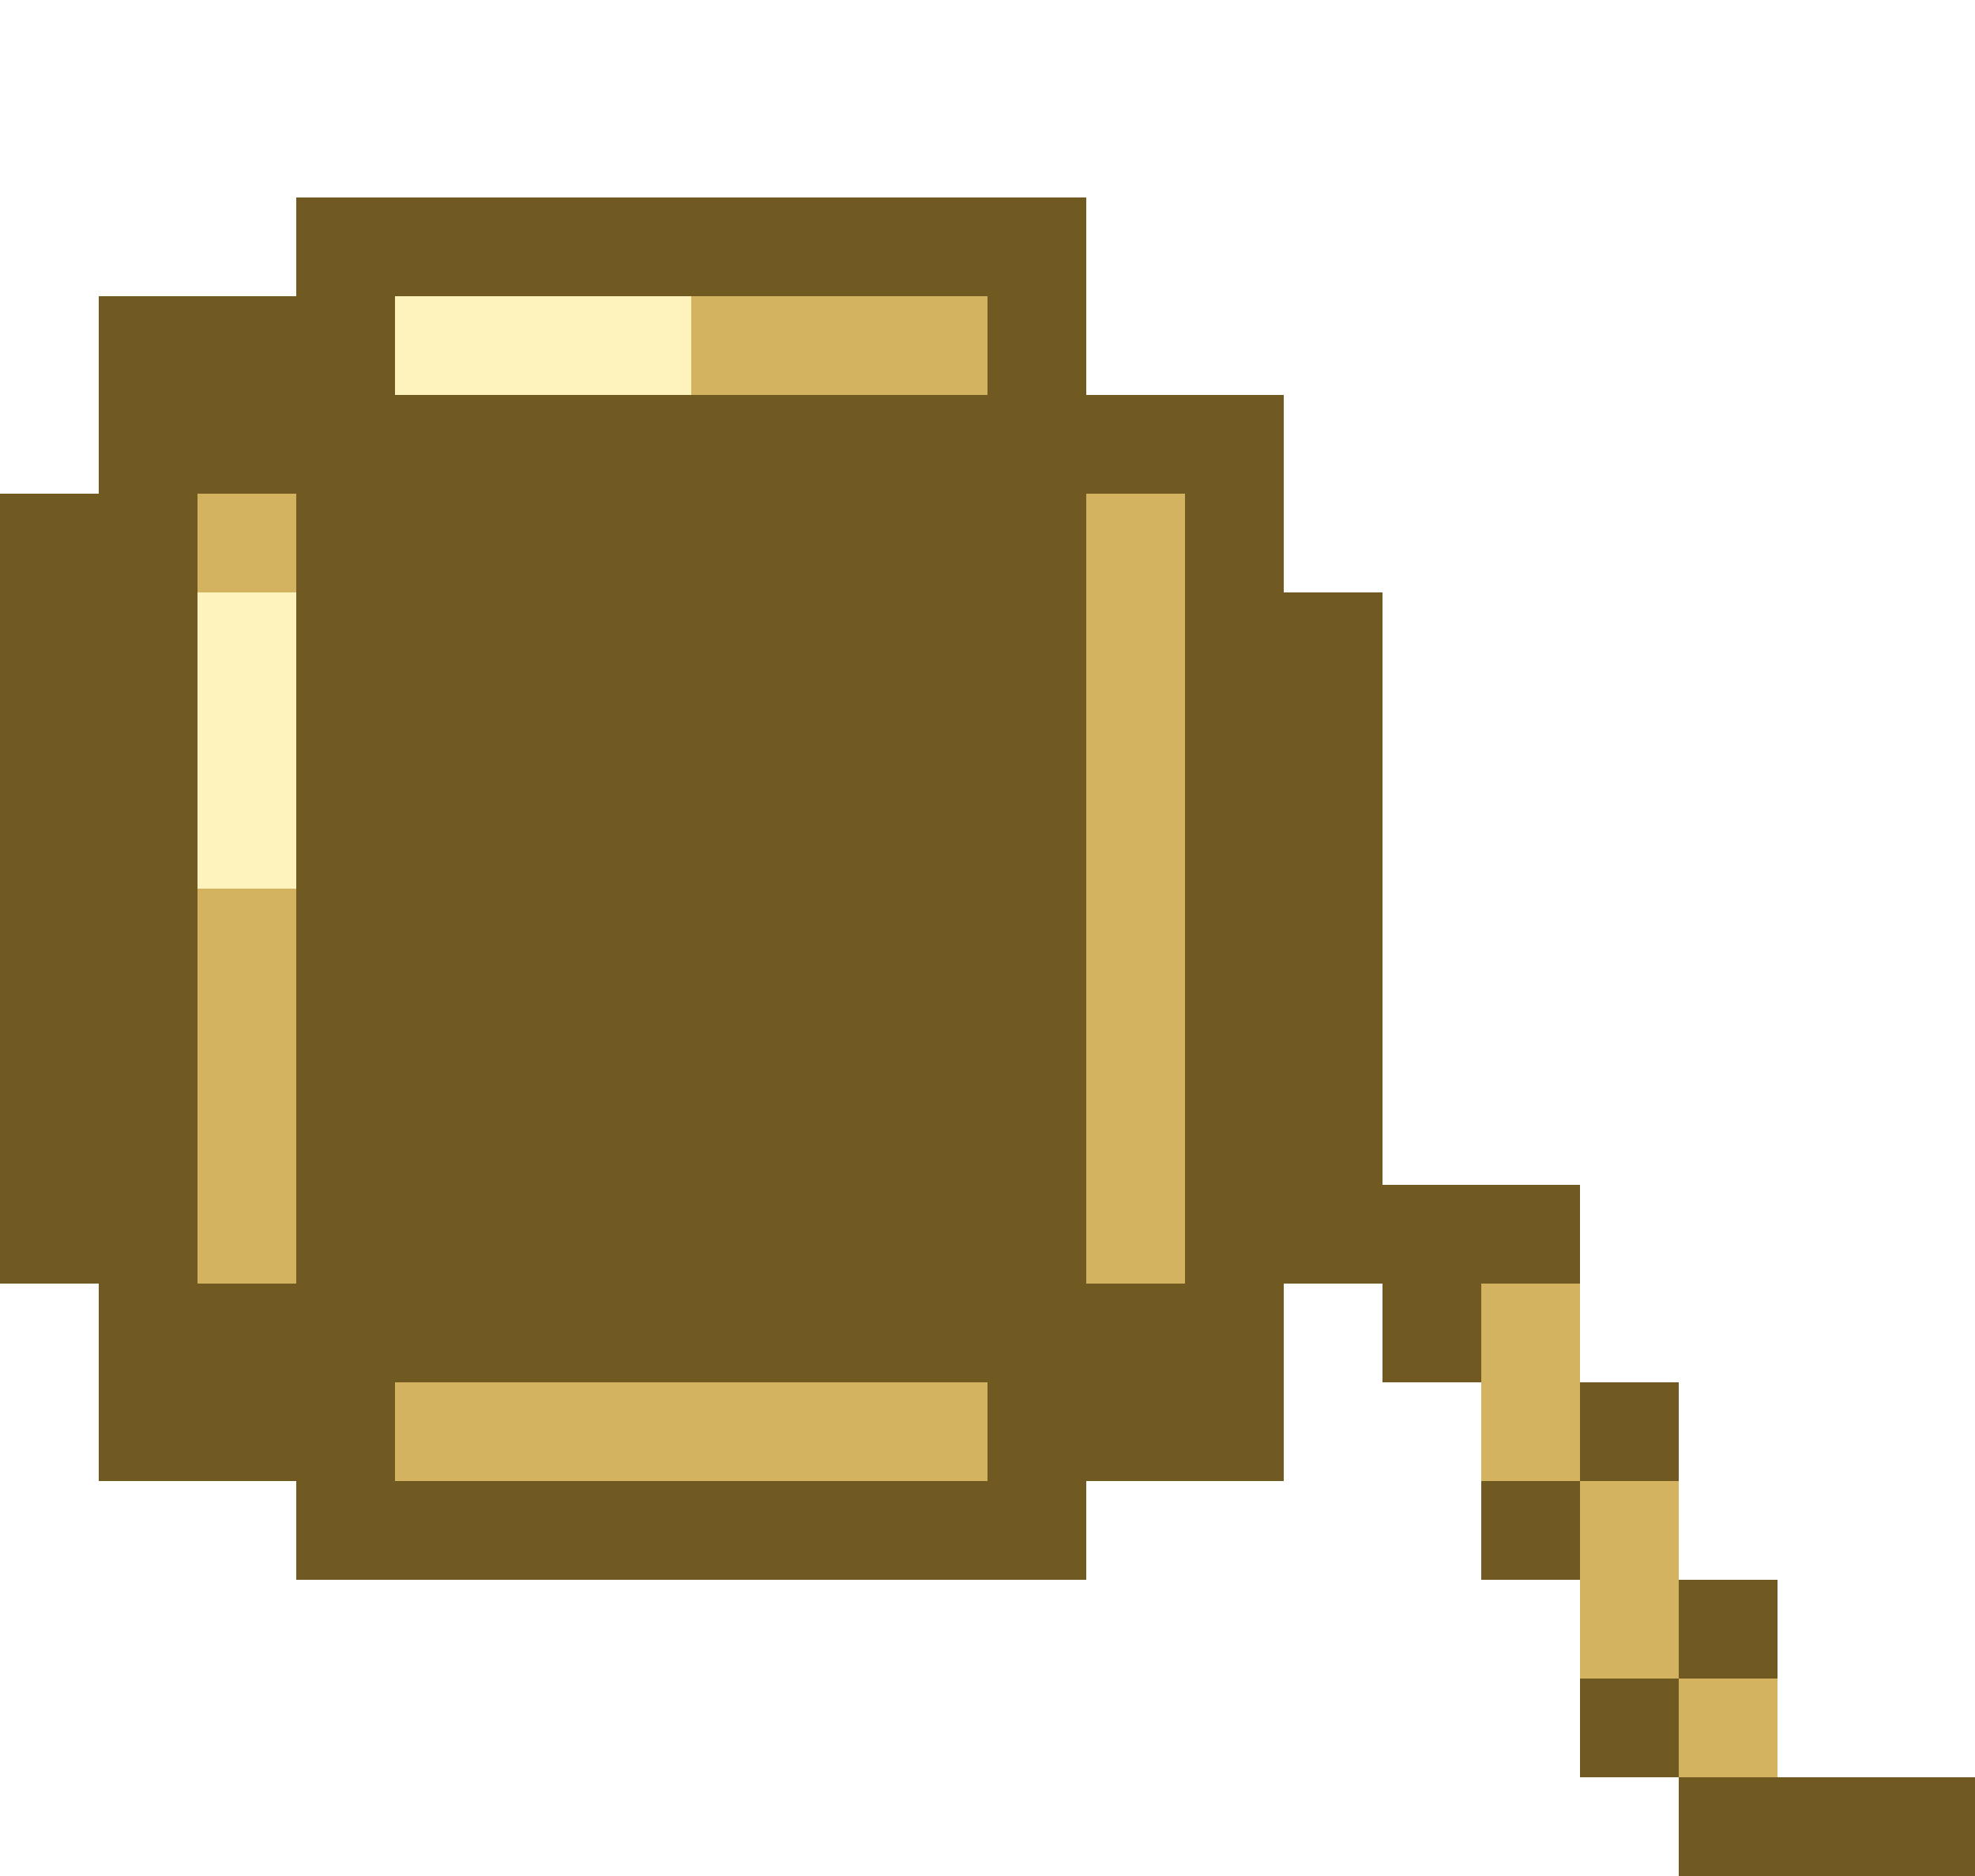
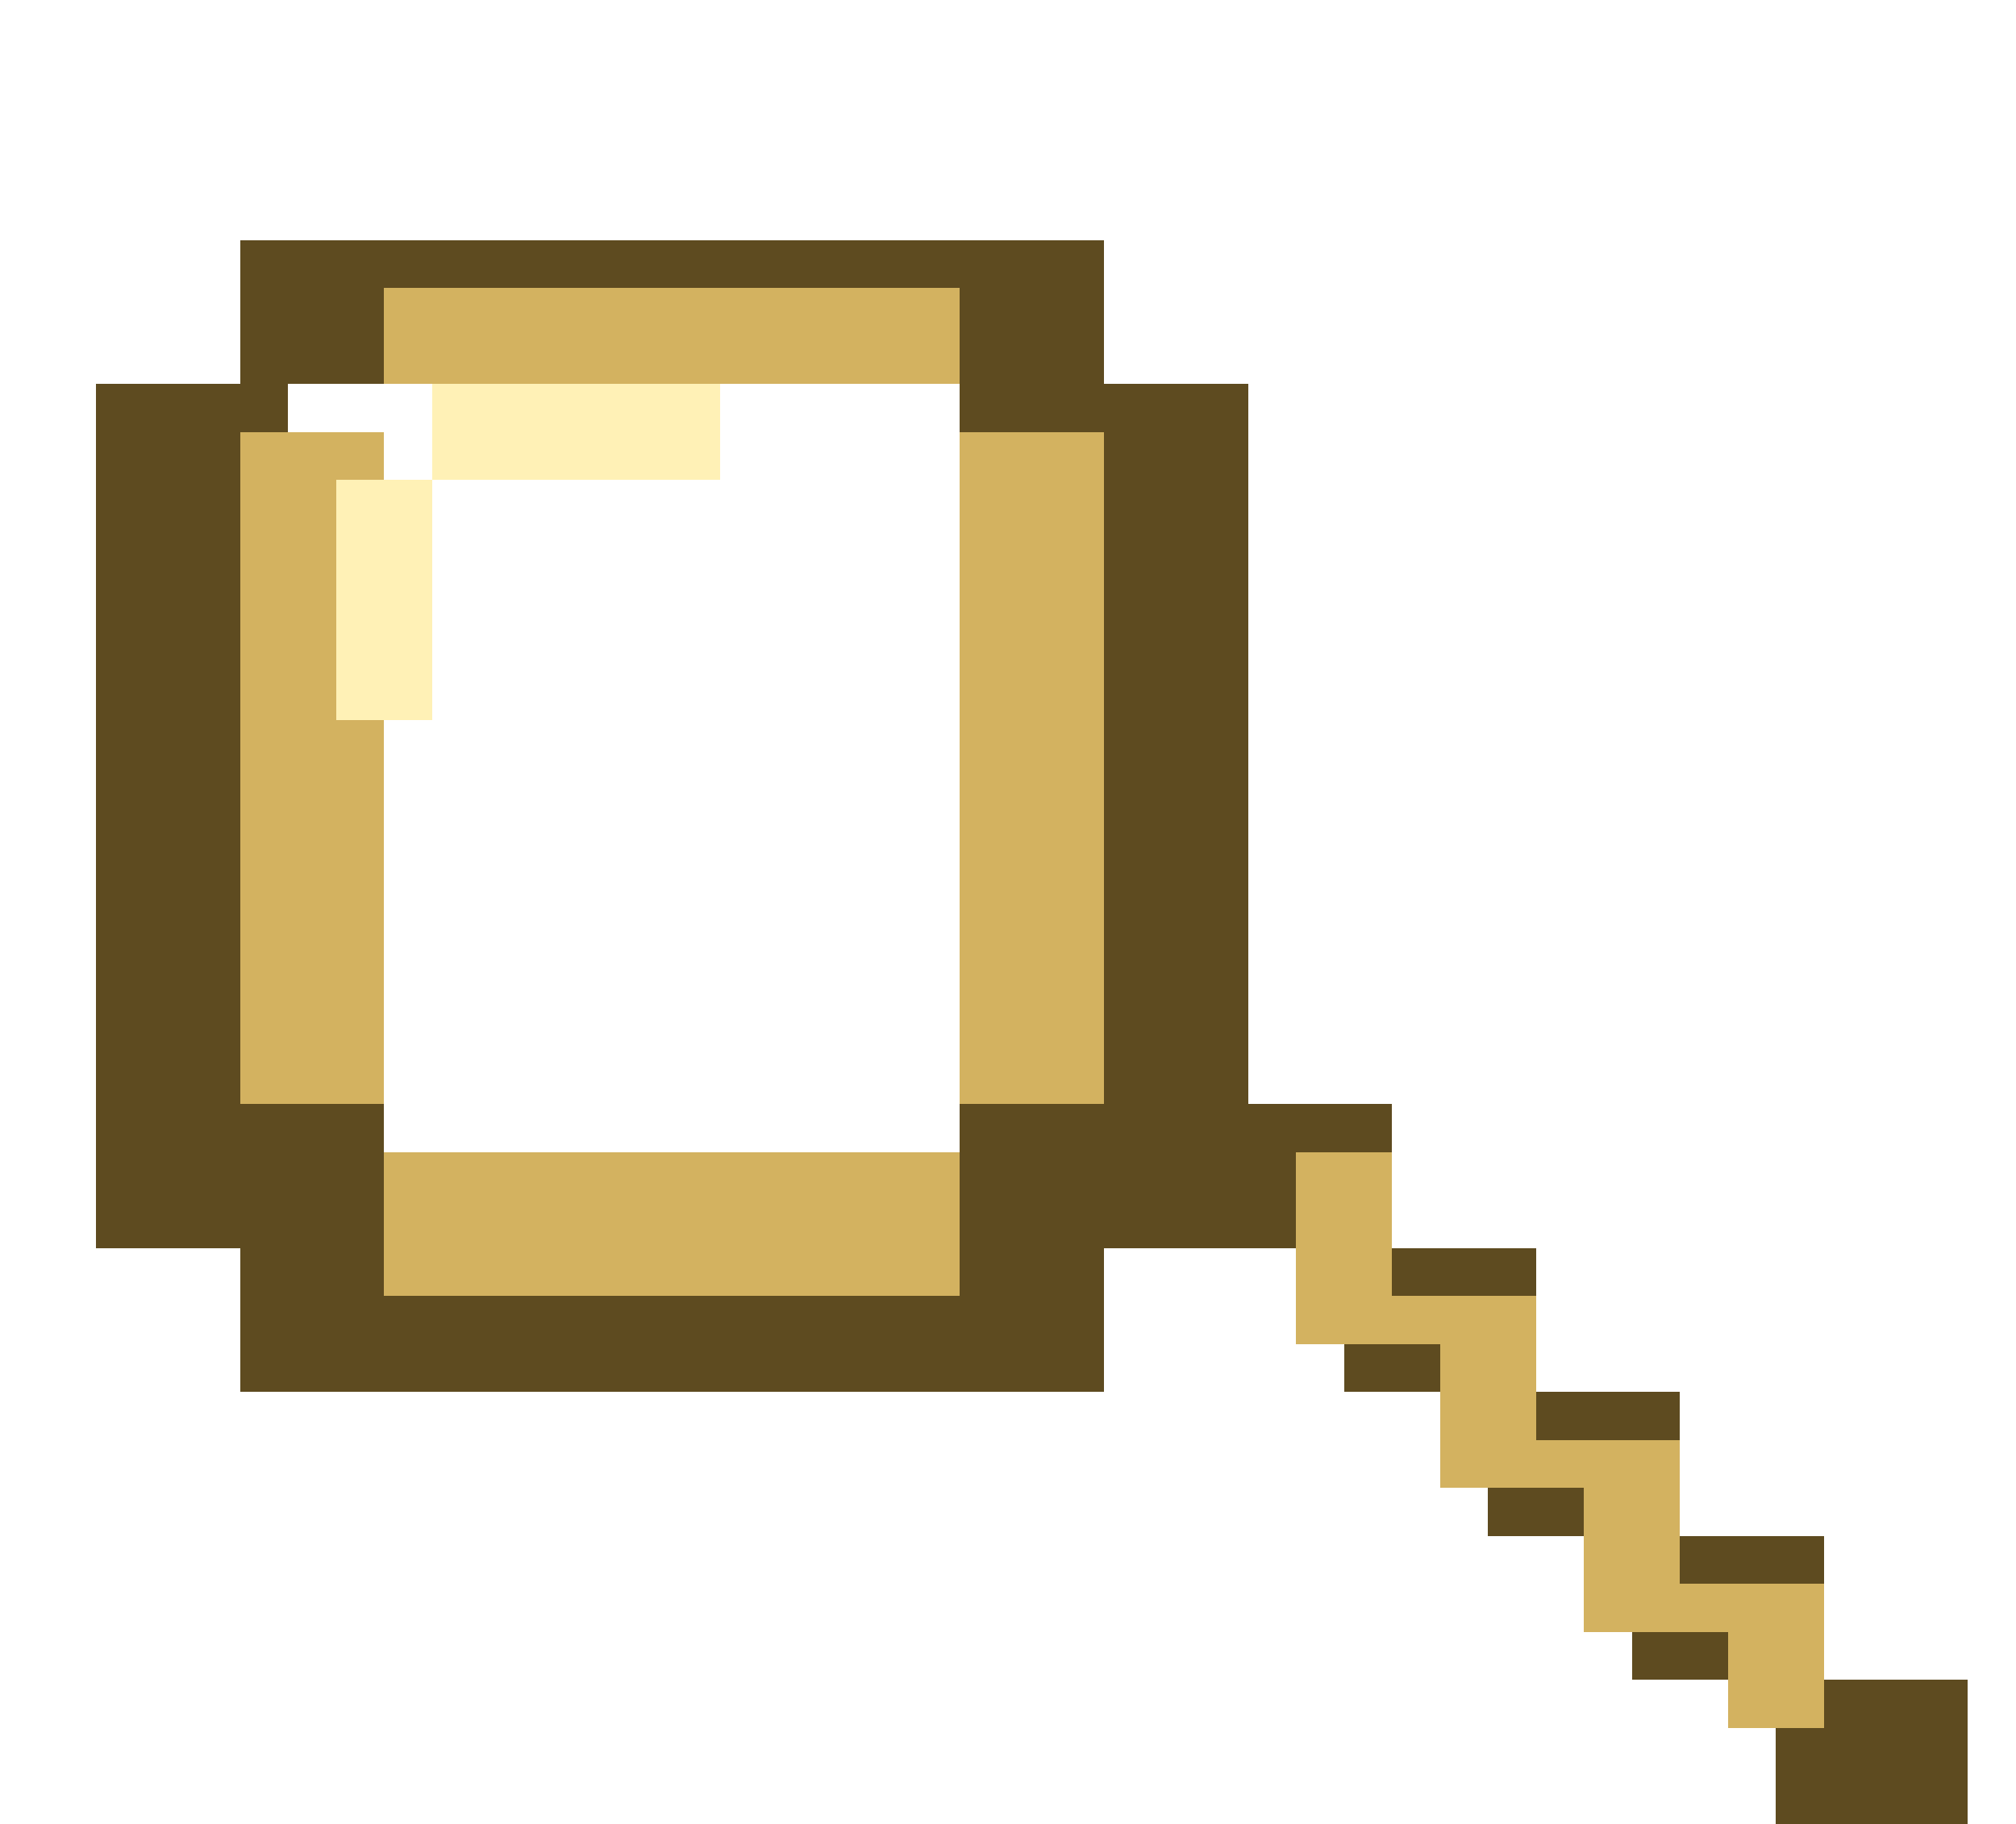
- <svg xmlns="http://www.w3.org/2000/svg" viewBox="0 0 40 38" shape-rendering="crispEdges">
-   <path fill="#705a22" d="M6 4h16v4h4v4h2v14h-2v4h-4v2H6v-2H2v-4H0V10h2V6h4zm22 20h4v4h2v4h2v4h4v2h-6v-2h-2v-4h-2v-4h-2z" />
-   <path fill="#d3b260" d="M8 6h12v2H8zM4 10h2v16H4zm18 0h2v16h-2zM8 28h12v2H8zm22-2h2v4h2v4h2v2h-2v-2h-2v-4h-2z" />
-   <path fill="#fff3bd" d="M8 6h6v2H8zM4 12h2v6H4z" />
+ <svg xmlns="http://www.w3.org/2000/svg" viewBox="0 0 42 38" shape-rendering="crispEdges">
+   <path fill="#5e4b20" d="M5 5h18v3h3v18h-3v3H5v-3H2V8h3zm3 3H6v3H5v12h3v3h12v-3h3V11h-3V8zM26 23h3v3h3v3h3v3h3v3h3v3h-4v-3h-3v-3h-3v-3h-3v-3h-2z" />
+   <path fill="#d3b260" d="M8 6h12v2H8zM5 9h3v14H5zm15 0h3v14h-3zM8 24h12v3H8zM27 24h2v3h3v3h3v3h3v3h-2v-2h-3v-3h-3v-3h-3z" />
+   <path fill="#fff1b6" d="M9 8h6v2H9zM7 10h2v5H7z" />
</svg>
